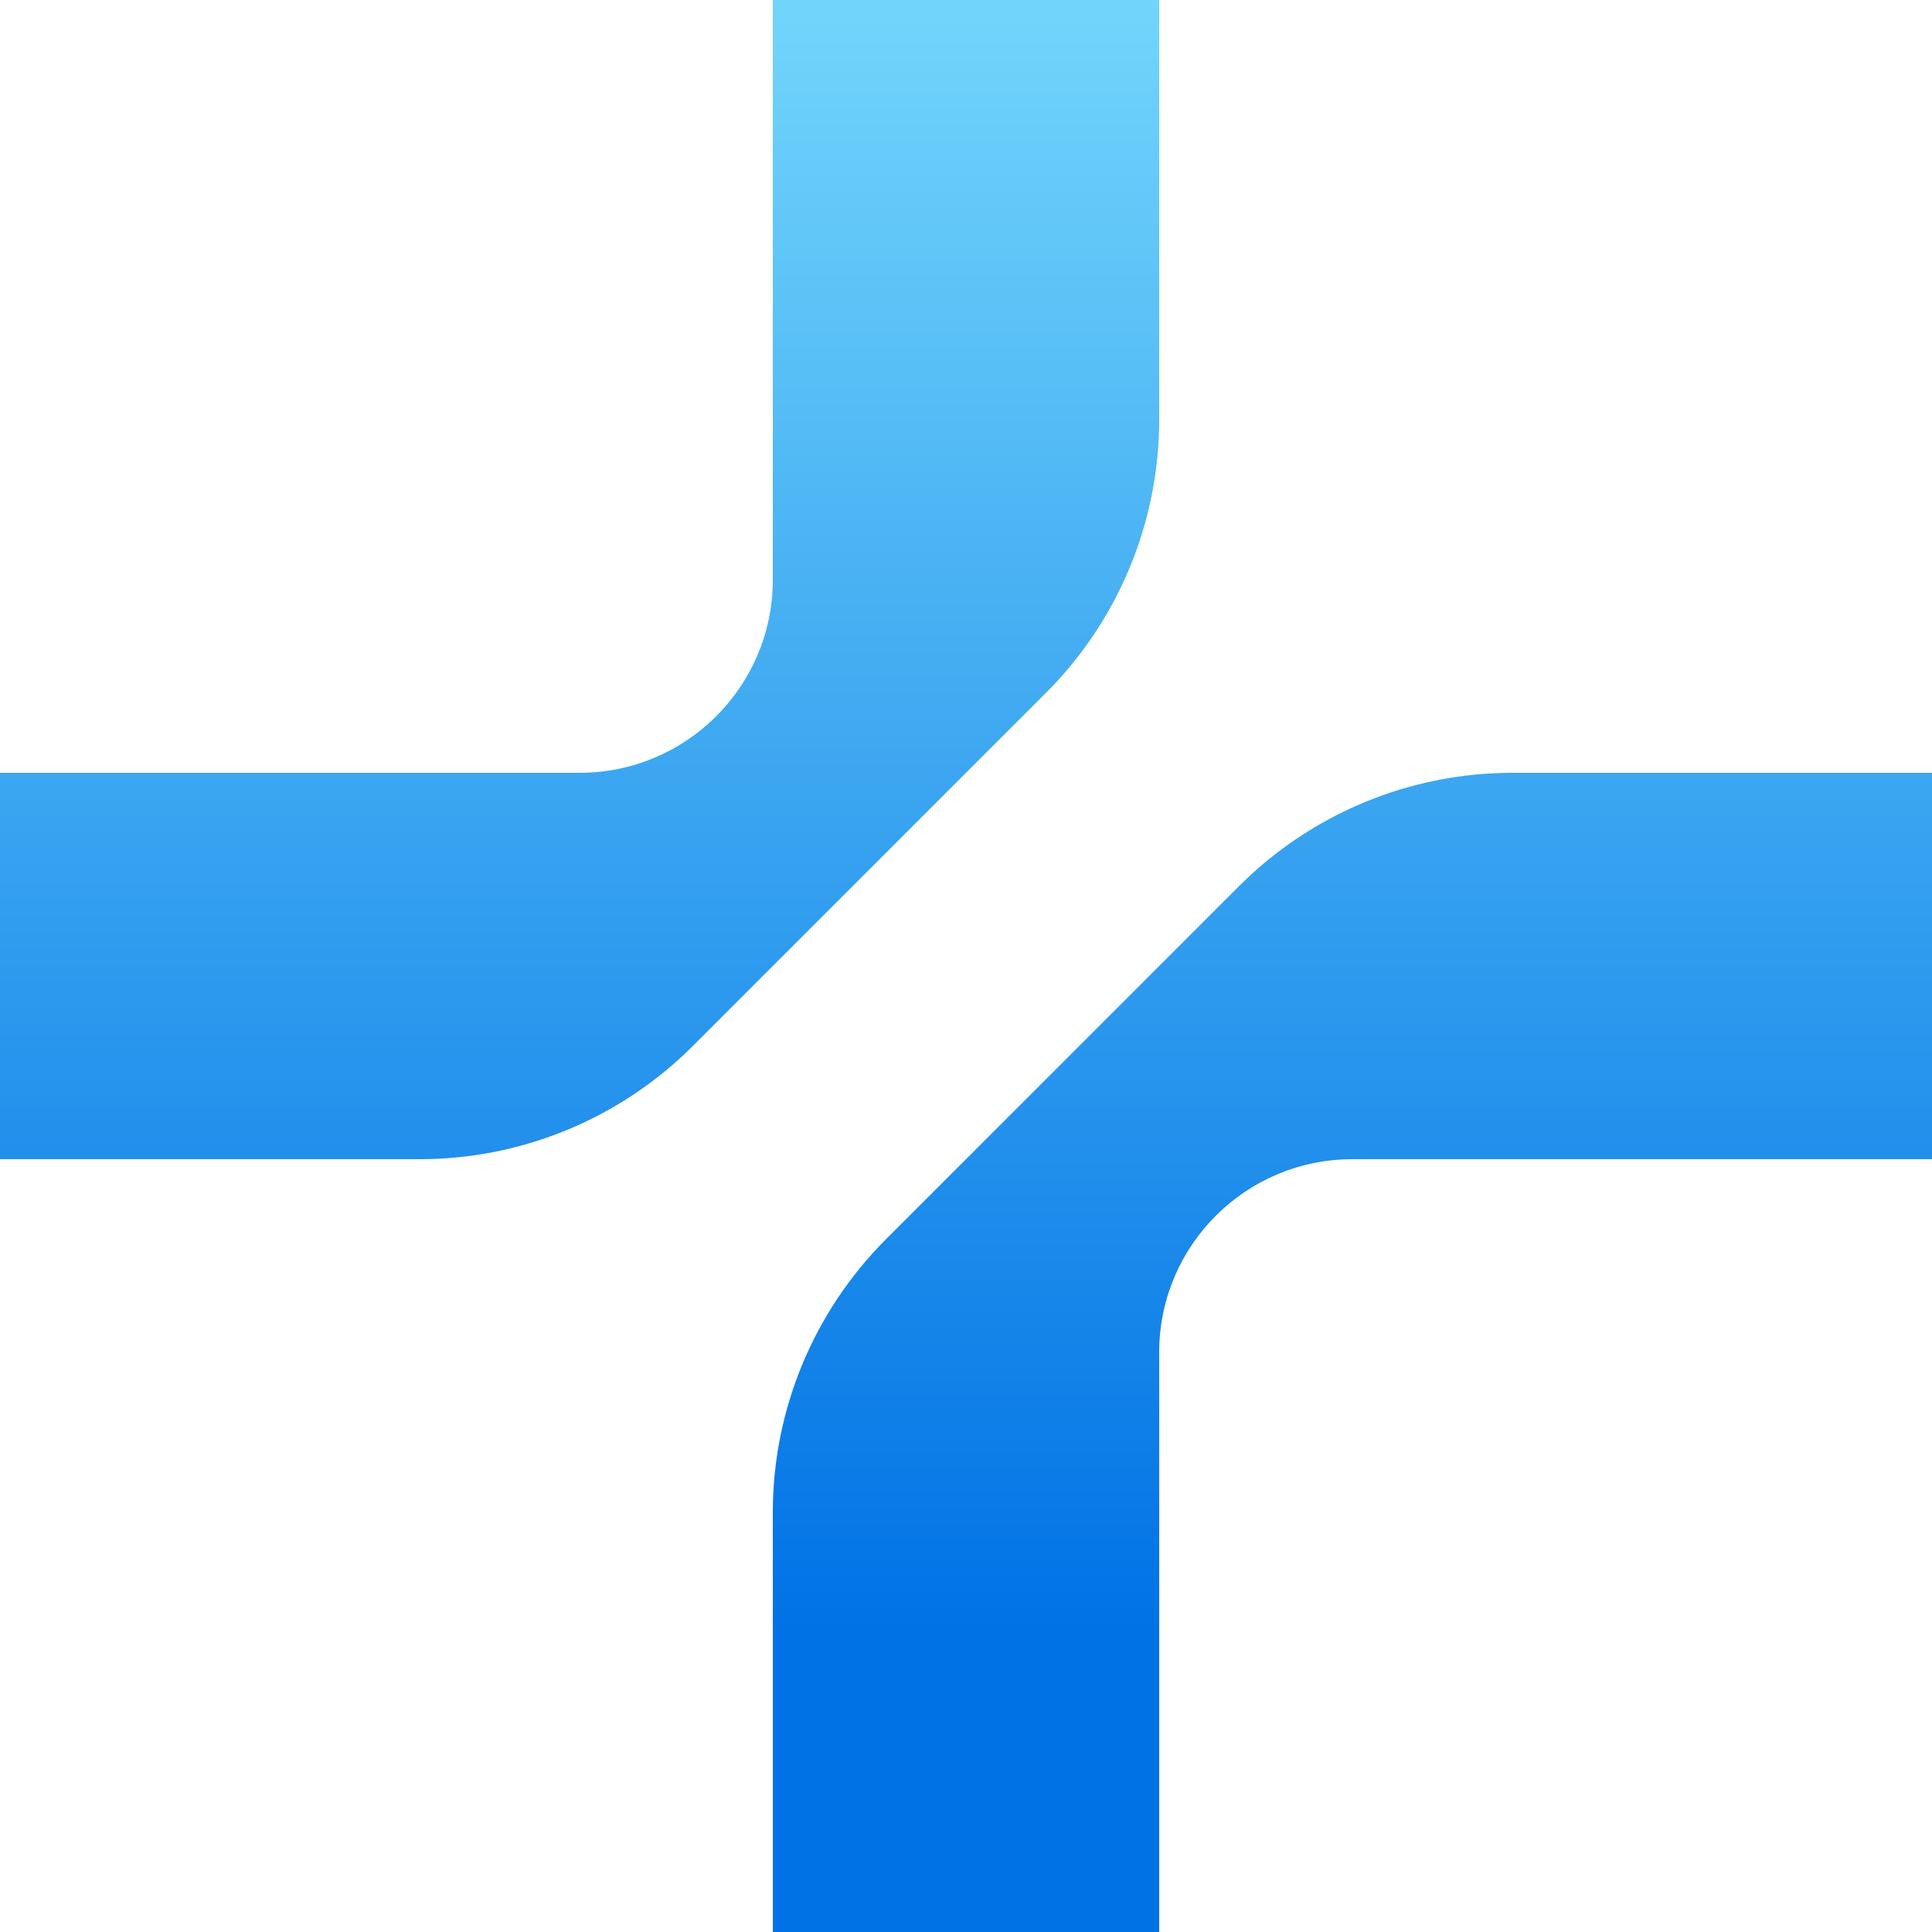
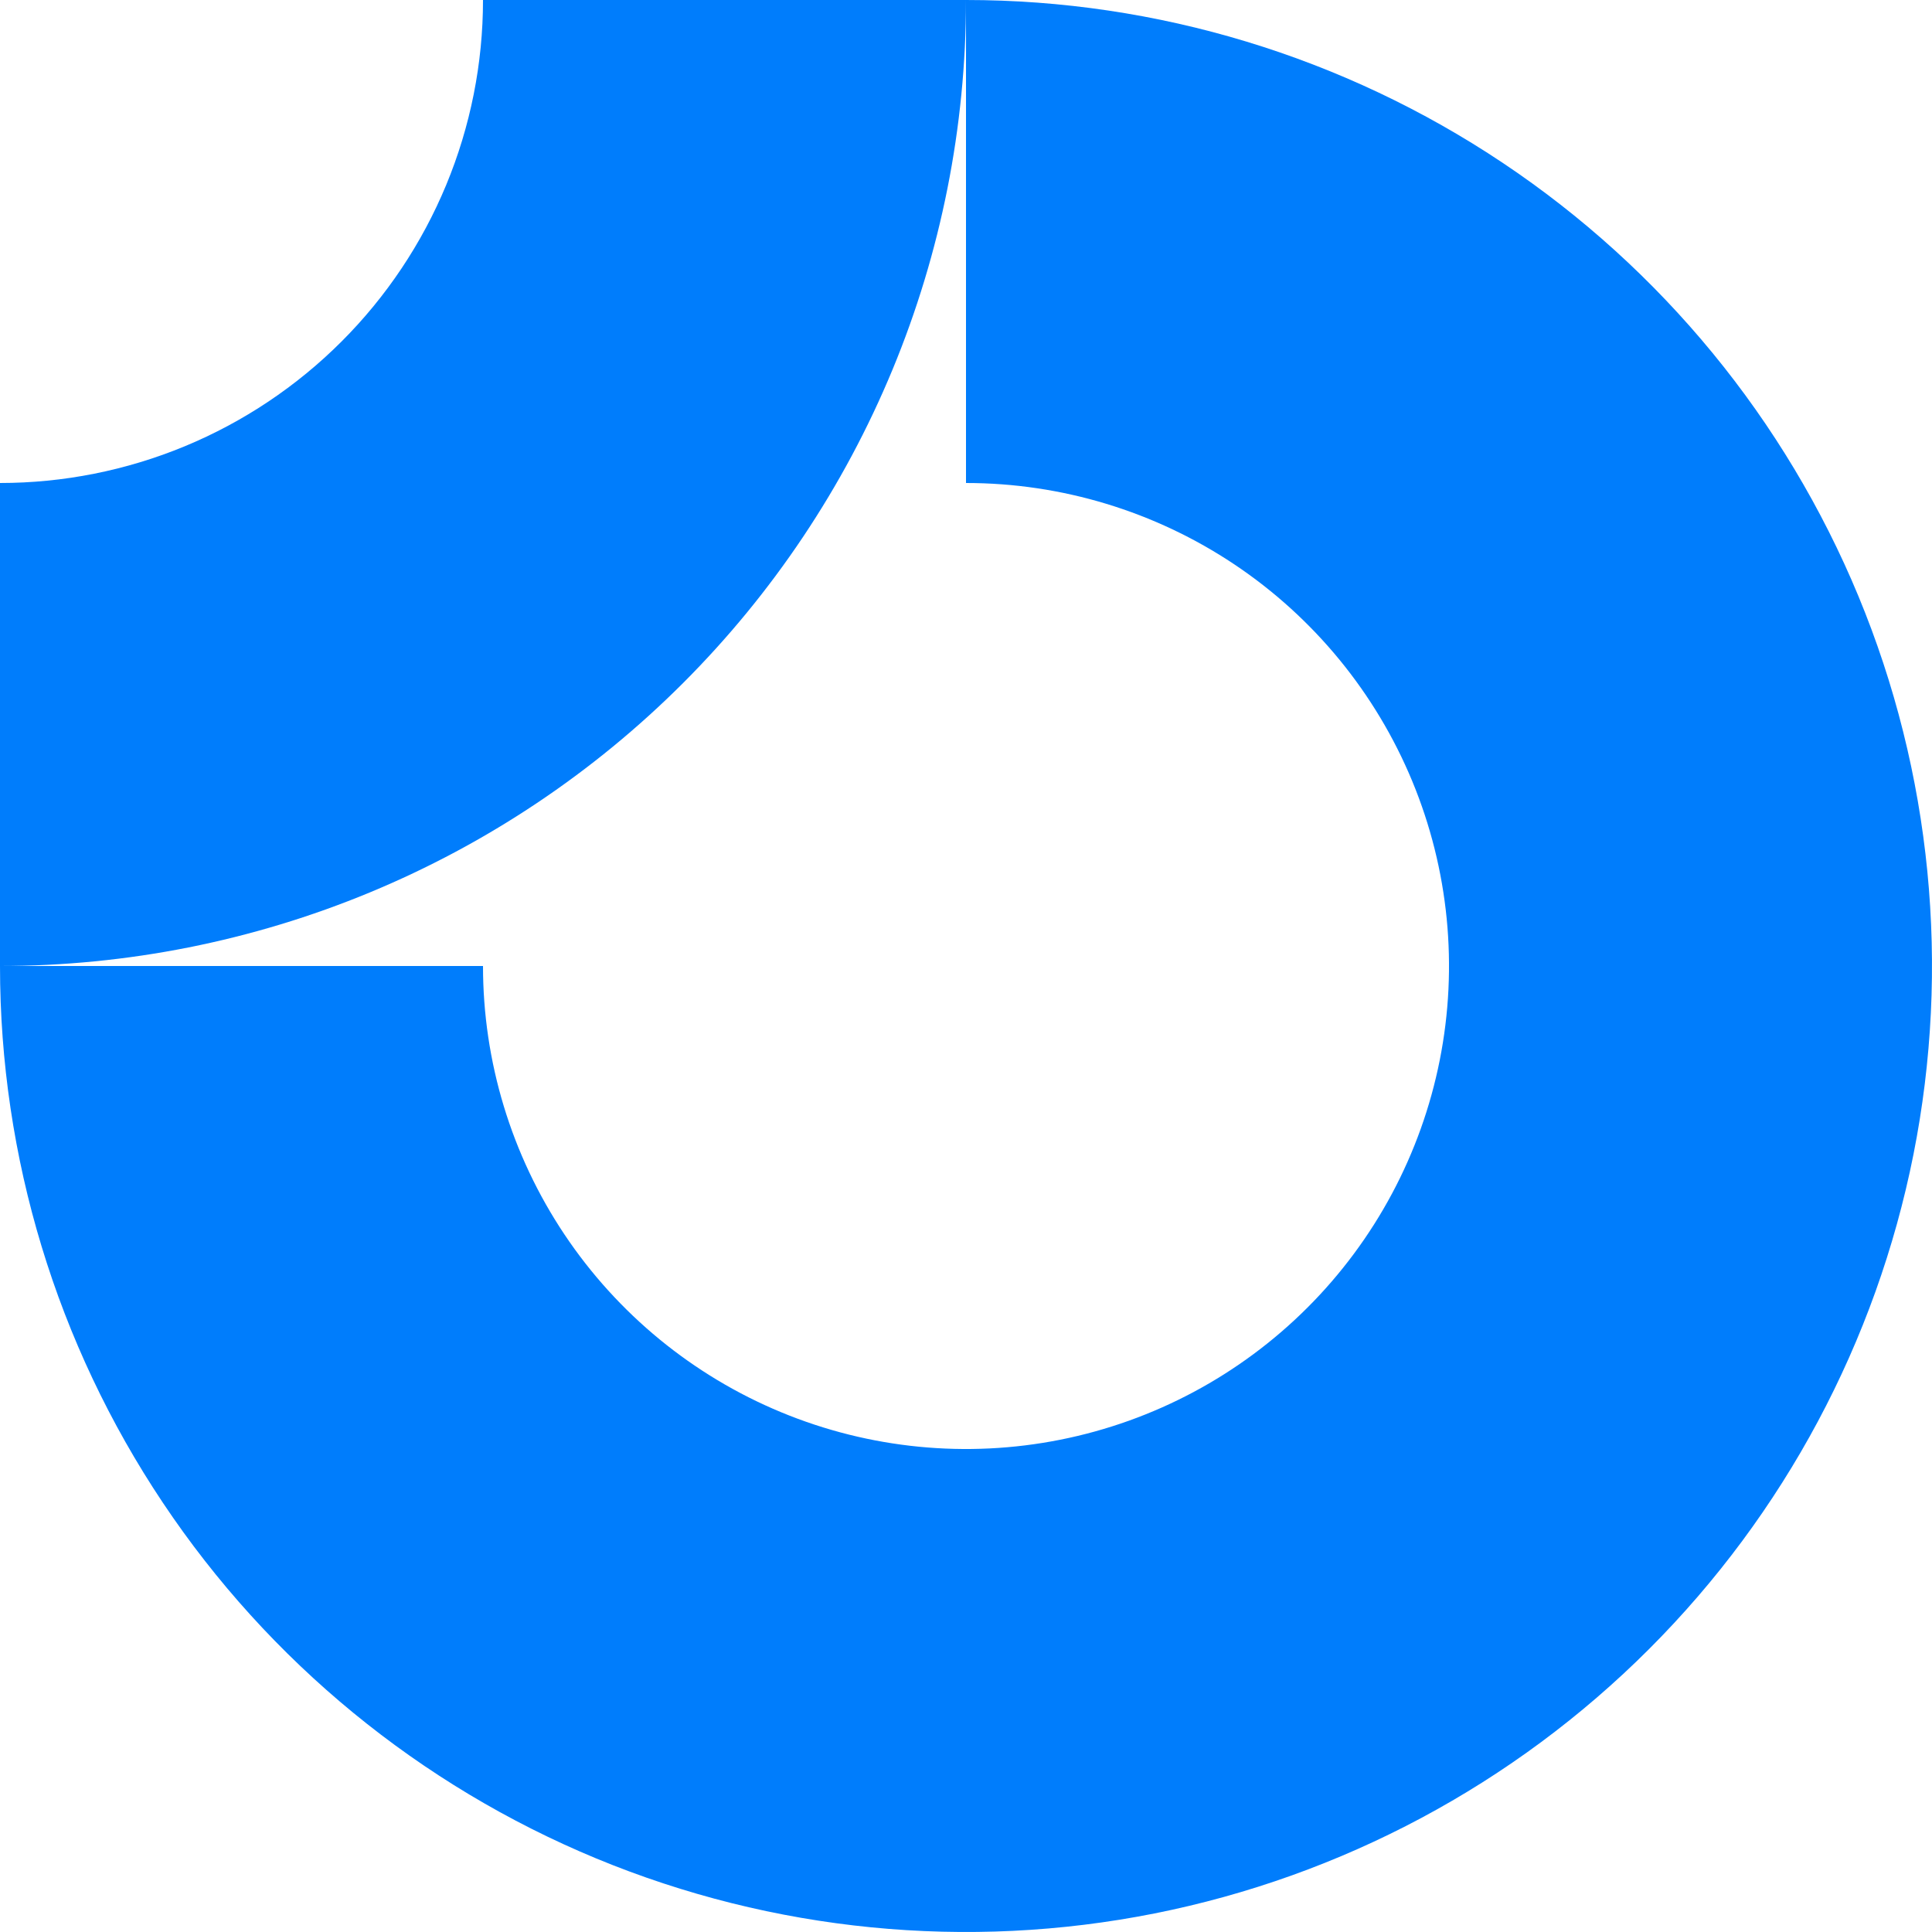
- <svg xmlns="http://www.w3.org/2000/svg" width="40" height="40" viewBox="0 0 40 40" fill="none">
-   <path d="M24 0H16V12.063C15.966 14.243 14.188 16 12.001 16H0V24H8.686C10.808 24 12.843 23.157 14.343 21.657L21.657 14.343C23.157 12.843 24 10.808 24 8.686V0Z" fill="url(#paint0_linear_7697_8782)" />
-   <path d="M16 40H24V27.937C24.034 25.757 25.811 24 28 24H40V16H31.314C29.192 16 27.157 16.843 25.657 18.343L18.343 25.657C16.843 27.157 16 29.192 16 31.314V40Z" fill="url(#paint1_linear_7697_8782)" />
-   <defs>
-     <linearGradient id="paint0_linear_7697_8782" x1="20" y1="-0.997" x2="20" y2="33.793" gradientUnits="userSpaceOnUse">
-       <stop stop-color="#75D8FC" />
-       <stop offset="1" stop-color="#0072E5" />
-     </linearGradient>
-     <linearGradient id="paint1_linear_7697_8782" x1="20" y1="-0.997" x2="20" y2="33.793" gradientUnits="userSpaceOnUse">
-       <stop stop-color="#75D8FC" />
-       <stop offset="1" stop-color="#0072E5" />
-     </linearGradient>
-   </defs>
+ <svg xmlns="http://www.w3.org/2000/svg" id="logo-86" width="40" height="40" viewBox="0 0 40 40" fill="none">
+   <path class="ccustom" fill-rule="evenodd" clip-rule="evenodd" d="M25.556 11.685C23.911 10.586 21.978 10 20 10V0C23.956 0 27.822 1.173 31.111 3.371C34.4 5.568 36.964 8.692 38.478 12.346C39.991 16.001 40.387 20.022 39.616 23.902C38.844 27.781 36.939 31.345 34.142 34.142C31.345 36.939 27.781 38.844 23.902 39.616C20.022 40.387 16.001 39.991 12.346 38.478C8.692 36.964 5.568 34.4 3.371 31.111C1.173 27.822 0 23.956 0 20H10C10 21.978 10.586 23.911 11.685 25.556C12.784 27.2 14.346 28.482 16.173 29.239C18 29.996 20.011 30.194 21.951 29.808C23.891 29.422 25.672 28.47 27.071 27.071C28.47 25.672 29.422 23.891 29.808 21.951C30.194 20.011 29.996 18 29.239 16.173C28.482 14.346 27.2 12.784 25.556 11.685Z" fill="#007DFC" />
+   <path class="ccustom" fill-rule="evenodd" clip-rule="evenodd" d="M10 5.16562e-07C10 1.313 9.741 2.614 9.239 3.827C8.736 5.04 8 6.142 7.071 7.071C6.142 8 5.04 8.736 3.827 9.239C2.614 9.741 1.313 10 5.4439e-06 10L5.00679e-06 20C2.626 20 5.227 19.483 7.654 18.478C10.08 17.473 12.285 15.999 14.142 14.142C15.999 12.285 17.473 10.08 18.478 7.654C19.483 5.227 20 2.626 20 -3.81469e-06L10 5.16562e-07Z" fill="#007DFC" />
</svg>
